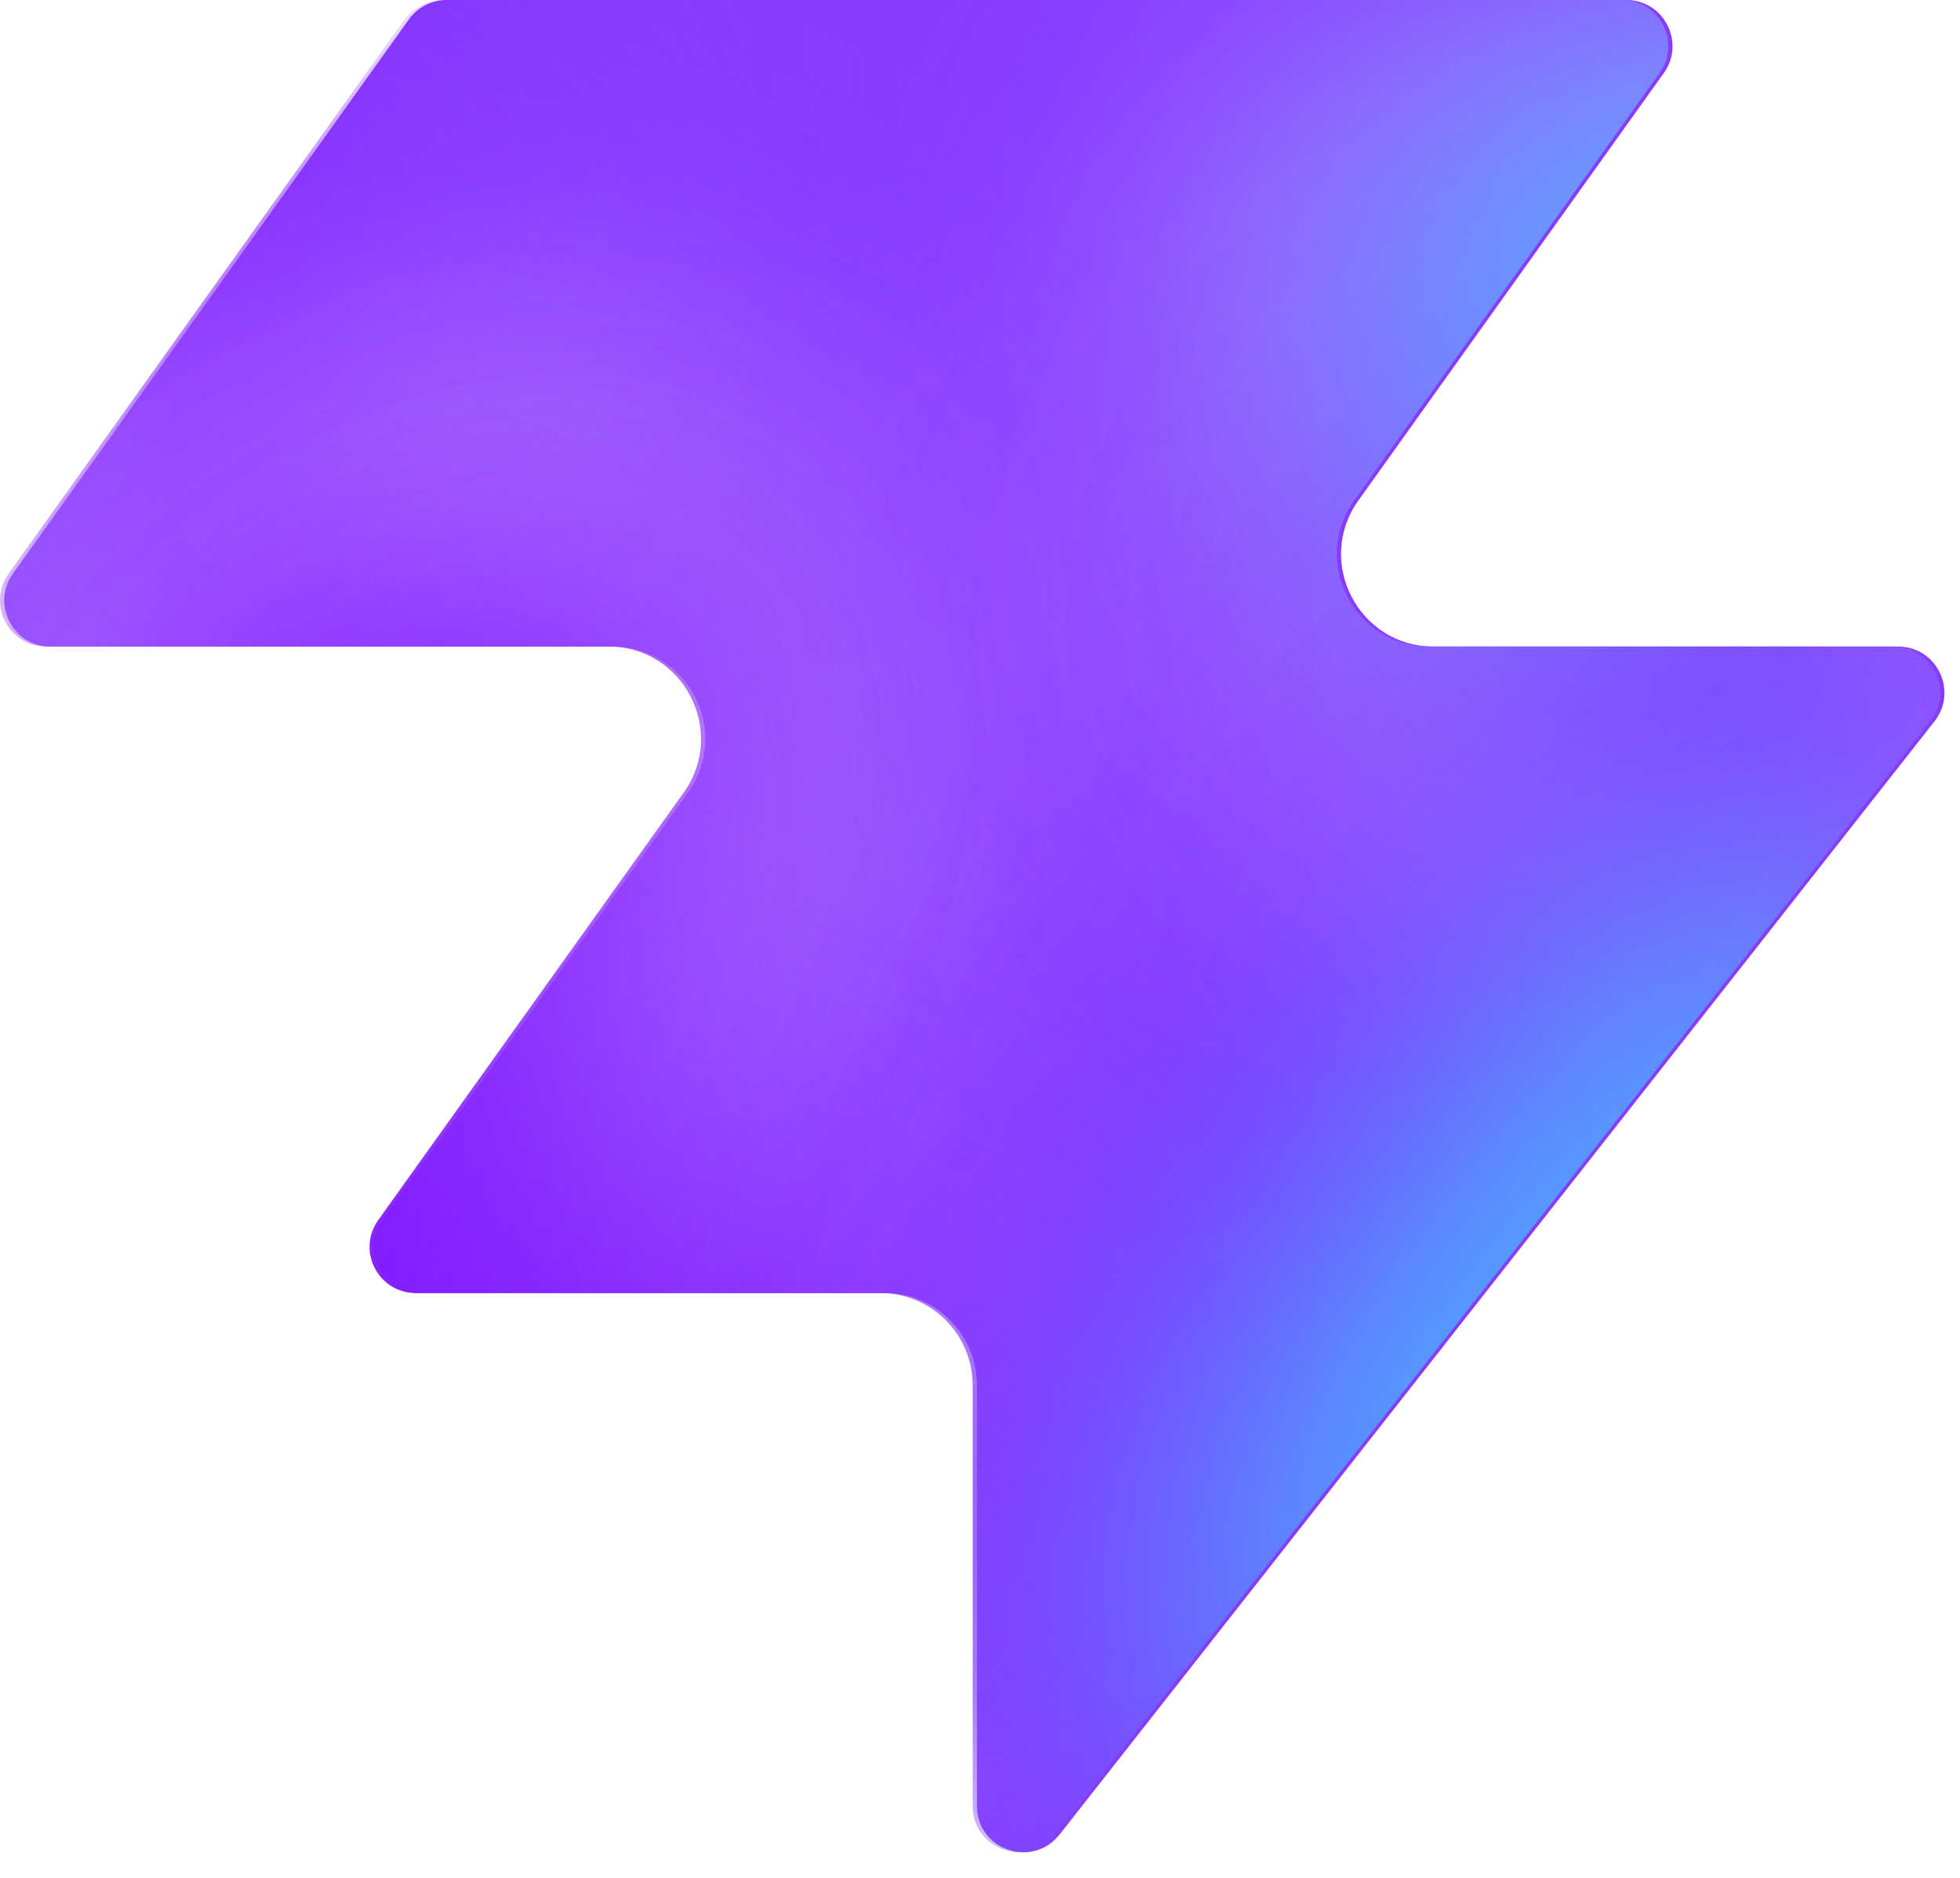
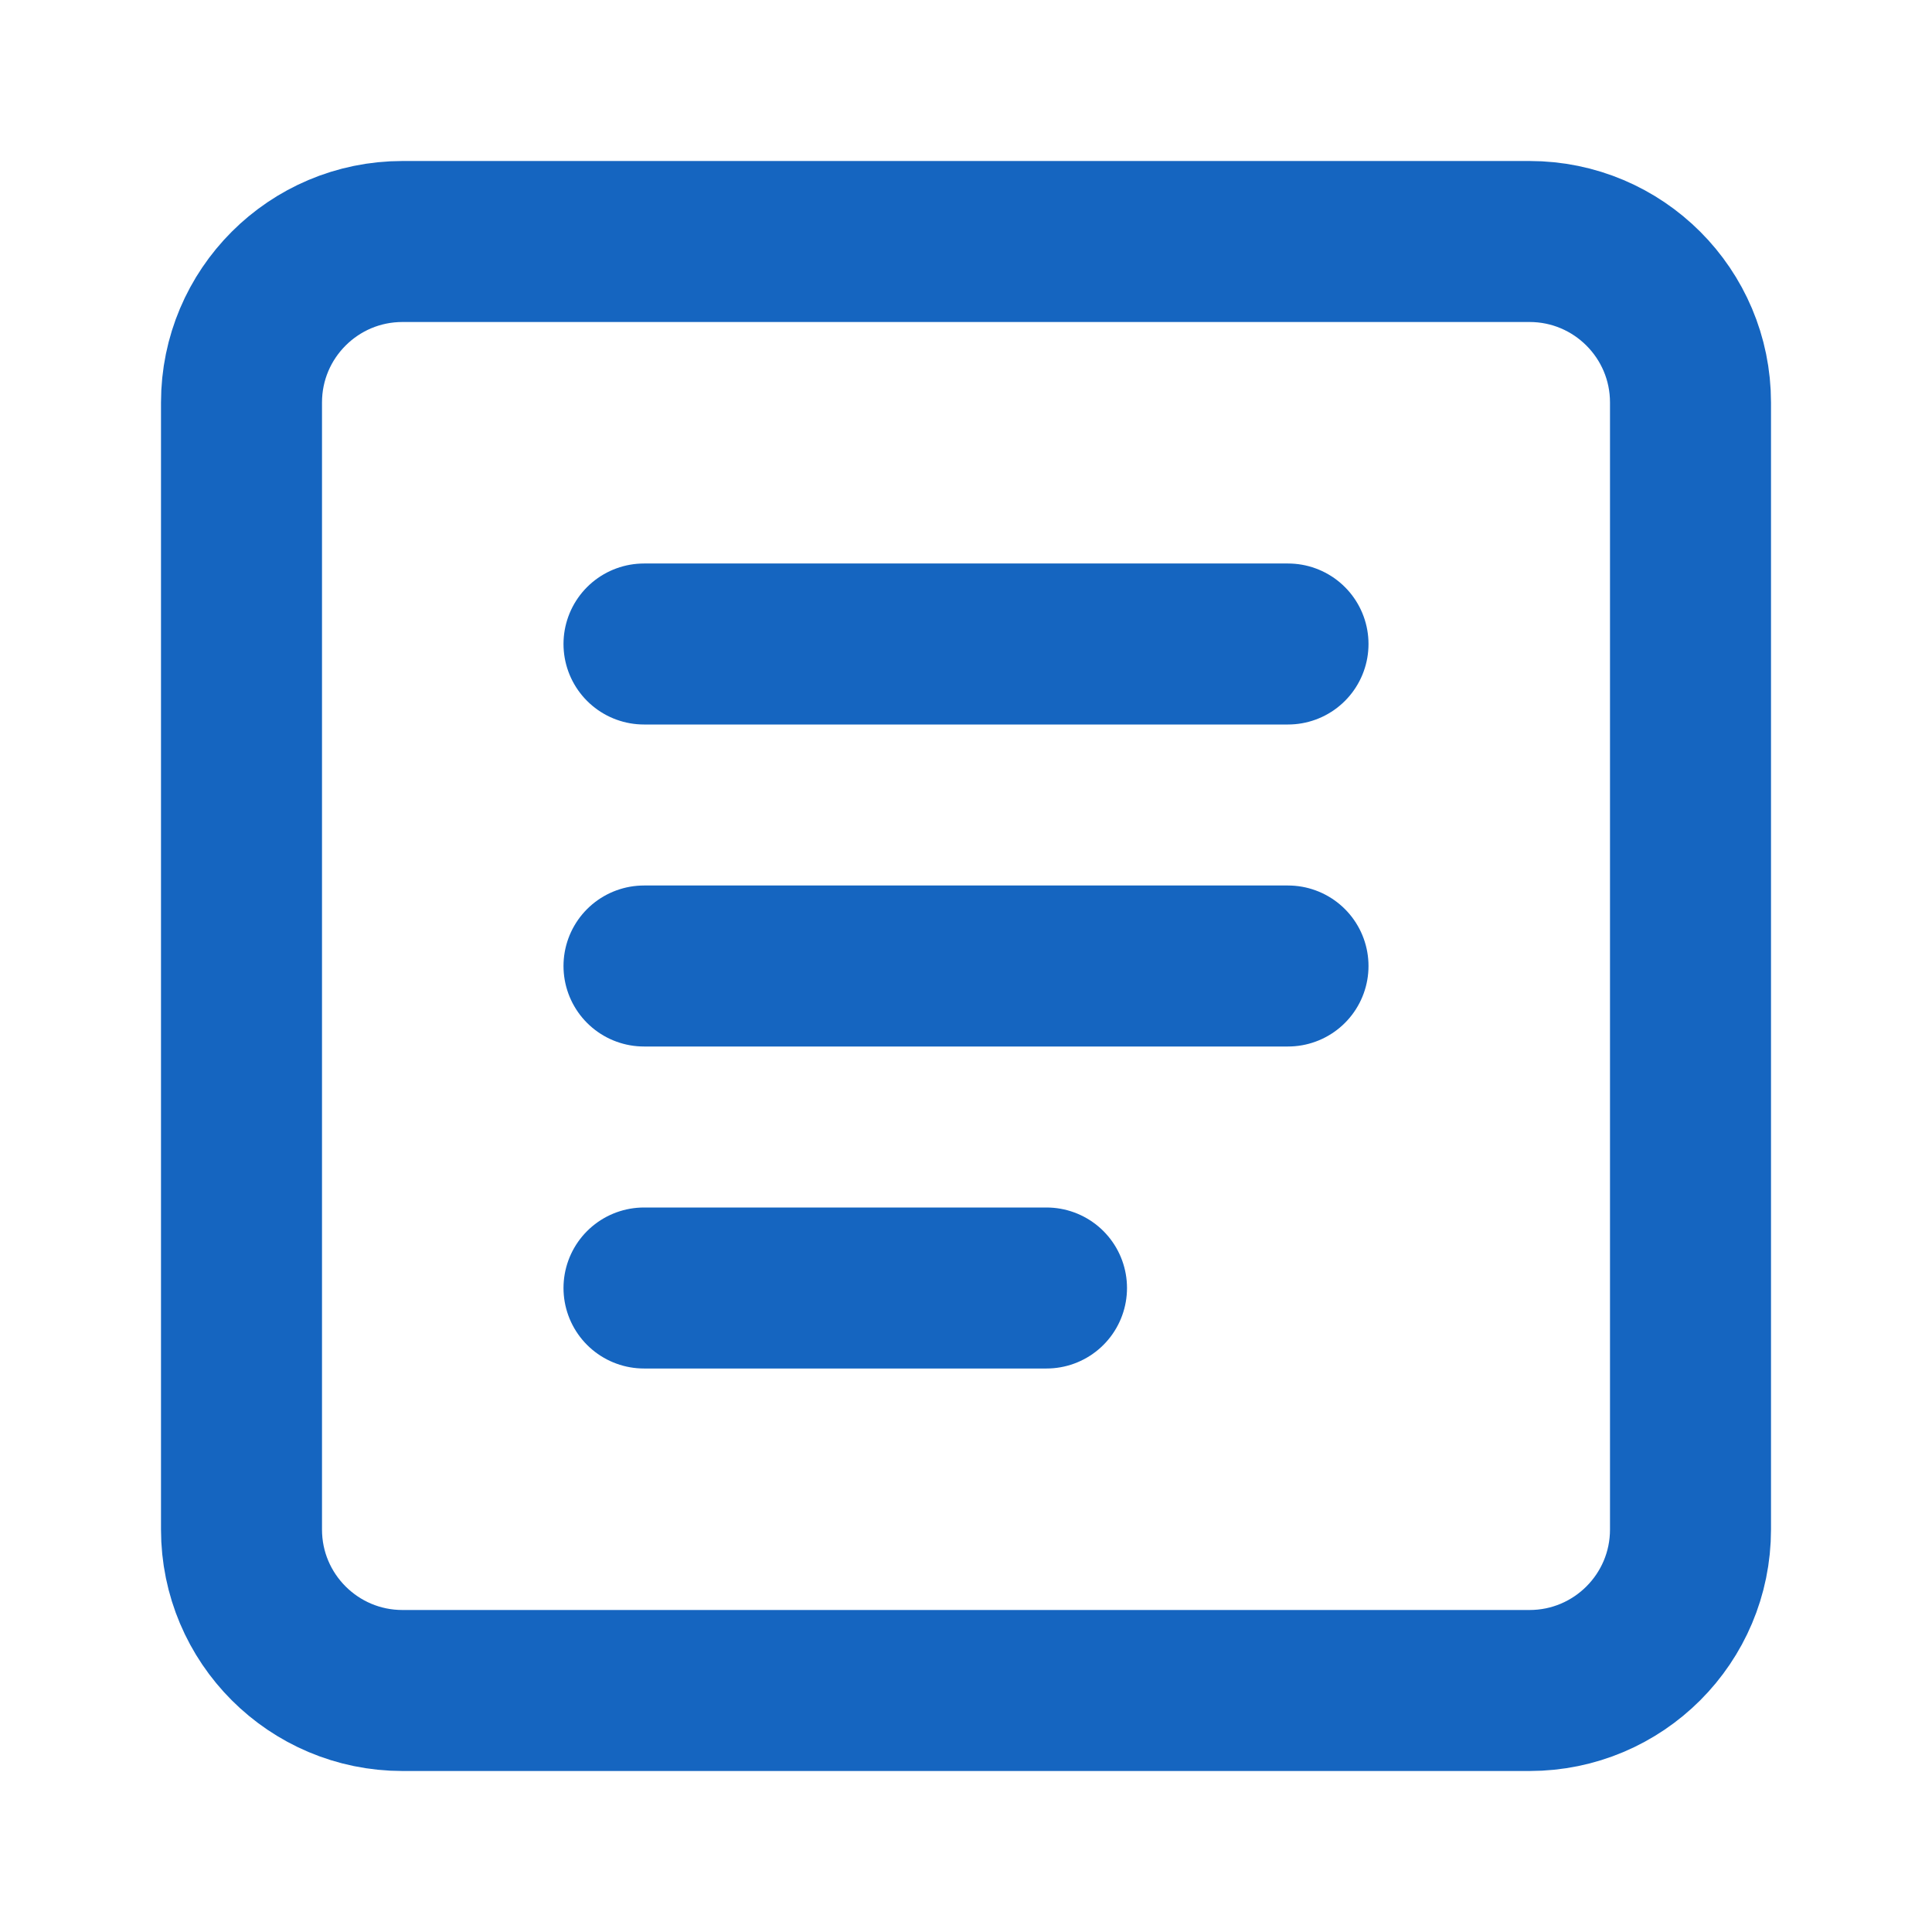
- <svg xmlns="http://www.w3.org/2000/svg" width="48" height="46" fill="none" viewBox="0 0 48 46">
-   <path fill="#863bff" d="M25.946 44.938c-.664.845-2.021.375-2.021-.698V33.937a2.26 2.26 0 0 0-2.262-2.262H10.287c-.92 0-1.456-1.04-.92-1.788l7.48-10.471c1.07-1.497 0-3.578-1.842-3.578H1.237c-.92 0-1.456-1.04-.92-1.788L10.013.474c.214-.297.556-.474.92-.474h28.894c.92 0 1.456 1.04.92 1.788l-7.48 10.471c-1.07 1.498 0 3.579 1.842 3.579h11.377c.943 0 1.473 1.088.89 1.83L25.947 44.94z" style="fill:#863bff;fill:color(display-p3 .525 .23 1);fill-opacity:1" />
-   <mask id="a" width="48" height="46" x="0" y="0" maskUnits="userSpaceOnUse" style="mask-type:alpha">
-     <path fill="#000" d="M25.842 44.938c-.664.844-2.021.375-2.021-.698V33.937a2.26 2.26 0 0 0-2.262-2.262H10.183c-.92 0-1.456-1.04-.92-1.788l7.48-10.471c1.07-1.498 0-3.579-1.842-3.579H1.133c-.92 0-1.456-1.04-.92-1.787L9.91.473c.214-.297.556-.474.92-.474h28.894c.92 0 1.456 1.04.92 1.788l-7.48 10.471c-1.07 1.498 0 3.578 1.842 3.578h11.377c.943 0 1.473 1.088.89 1.832L25.843 44.94z" style="fill:#000;fill-opacity:1" />
-   </mask>
-   <g mask="url(#a)">
-     <g filter="url(#b)">
-       <ellipse cx="5.508" cy="14.704" fill="#ede6ff" rx="5.508" ry="14.704" style="fill:#ede6ff;fill:color(display-p3 .927 .903 1);fill-opacity:1" transform="matrix(.00324 1 1 -.00324 -4.47 31.516)" />
-     </g>
-     <g filter="url(#c)">
-       <ellipse cx="10.399" cy="29.851" fill="#ede6ff" rx="10.399" ry="29.851" style="fill:#ede6ff;fill:color(display-p3 .927 .903 1);fill-opacity:1" transform="matrix(.00324 1 1 -.00324 -39.328 7.883)" />
-     </g>
-     <g filter="url(#d)">
-       <ellipse cx="5.508" cy="30.487" fill="#7e14ff" rx="5.508" ry="30.487" style="fill:#7e14ff;fill:color(display-p3 .492 .077 1);fill-opacity:1" transform="rotate(89.814 -25.913 -14.639)scale(1 -1)" />
-     </g>
-     <g filter="url(#e)">
-       <ellipse cx="5.508" cy="30.599" fill="#7e14ff" rx="5.508" ry="30.599" style="fill:#7e14ff;fill:color(display-p3 .492 .077 1);fill-opacity:1" transform="rotate(89.814 -32.644 -3.334)scale(1 -1)" />
-     </g>
-     <g filter="url(#f)">
-       <ellipse cx="5.508" cy="30.599" fill="#7e14ff" rx="5.508" ry="30.599" style="fill:#7e14ff;fill:color(display-p3 .492 .077 1);fill-opacity:1" transform="matrix(.00324 1 1 -.00324 -34.34 30.47)" />
-     </g>
-     <g filter="url(#g)">
-       <ellipse cx="14.072" cy="22.078" fill="#ede6ff" rx="14.072" ry="22.078" style="fill:#ede6ff;fill:color(display-p3 .927 .903 1);fill-opacity:1" transform="rotate(93.35 24.506 48.493)scale(-1 1)" />
-     </g>
-     <g filter="url(#h)">
-       <ellipse cx="3.47" cy="21.501" fill="#7e14ff" rx="3.47" ry="21.501" style="fill:#7e14ff;fill:color(display-p3 .492 .077 1);fill-opacity:1" transform="rotate(89.009 28.708 47.59)scale(-1 1)" />
-     </g>
-     <g filter="url(#i)">
-       <ellipse cx="3.47" cy="21.501" fill="#7e14ff" rx="3.47" ry="21.501" style="fill:#7e14ff;fill:color(display-p3 .492 .077 1);fill-opacity:1" transform="rotate(89.009 28.708 47.59)scale(-1 1)" />
-     </g>
-     <g filter="url(#j)">
-       <ellipse cx=".387" cy="8.972" fill="#7e14ff" rx="4.407" ry="29.108" style="fill:#7e14ff;fill:color(display-p3 .492 .077 1);fill-opacity:1" transform="rotate(39.51 .387 8.972)" />
-     </g>
-     <g filter="url(#k)">
-       <ellipse cx="47.523" cy="-6.092" fill="#7e14ff" rx="4.407" ry="29.108" style="fill:#7e14ff;fill:color(display-p3 .492 .077 1);fill-opacity:1" transform="rotate(37.892 47.523 -6.092)" />
-     </g>
-     <g filter="url(#l)">
-       <ellipse cx="41.412" cy="6.333" fill="#47bfff" rx="5.971" ry="9.665" style="fill:#47bfff;fill:color(display-p3 .28 .748 1);fill-opacity:1" transform="rotate(37.892 41.412 6.333)" />
-     </g>
-     <g filter="url(#m)">
-       <ellipse cx="-1.879" cy="38.332" fill="#7e14ff" rx="4.407" ry="29.108" style="fill:#7e14ff;fill:color(display-p3 .492 .077 1);fill-opacity:1" transform="rotate(37.892 -1.88 38.332)" />
-     </g>
-     <g filter="url(#n)">
-       <ellipse cx="-1.879" cy="38.332" fill="#7e14ff" rx="4.407" ry="29.108" style="fill:#7e14ff;fill:color(display-p3 .492 .077 1);fill-opacity:1" transform="rotate(37.892 -1.88 38.332)" />
-     </g>
-     <g filter="url(#o)">
-       <ellipse cx="35.651" cy="29.907" fill="#7e14ff" rx="4.407" ry="29.108" style="fill:#7e14ff;fill:color(display-p3 .492 .077 1);fill-opacity:1" transform="rotate(37.892 35.651 29.907)" />
-     </g>
-     <g filter="url(#p)">
-       <ellipse cx="38.418" cy="32.4" fill="#47bfff" rx="5.971" ry="15.297" style="fill:#47bfff;fill:color(display-p3 .28 .748 1);fill-opacity:1" transform="rotate(37.892 38.418 32.4)" />
-     </g>
-   </g>
-   <defs>
-     <filter id="b" width="60.045" height="41.654" x="-19.77" y="16.149" color-interpolation-filters="sRGB" filterUnits="userSpaceOnUse">
-       <feFlood flood-opacity="0" result="BackgroundImageFix" />
-       <feBlend in="SourceGraphic" in2="BackgroundImageFix" result="shape" />
-       <feGaussianBlur result="effect1_foregroundBlur_2002_17158" stdDeviation="7.659" />
-     </filter>
-     <filter id="c" width="90.34" height="51.437" x="-54.613" y="-7.533" color-interpolation-filters="sRGB" filterUnits="userSpaceOnUse">
-       <feFlood flood-opacity="0" result="BackgroundImageFix" />
-       <feBlend in="SourceGraphic" in2="BackgroundImageFix" result="shape" />
-       <feGaussianBlur result="effect1_foregroundBlur_2002_17158" stdDeviation="7.659" />
-     </filter>
-     <filter id="d" width="79.355" height="29.4" x="-49.64" y="2.03" color-interpolation-filters="sRGB" filterUnits="userSpaceOnUse">
-       <feFlood flood-opacity="0" result="BackgroundImageFix" />
-       <feBlend in="SourceGraphic" in2="BackgroundImageFix" result="shape" />
-       <feGaussianBlur result="effect1_foregroundBlur_2002_17158" stdDeviation="4.596" />
-     </filter>
-     <filter id="e" width="79.579" height="29.4" x="-45.045" y="20.029" color-interpolation-filters="sRGB" filterUnits="userSpaceOnUse">
-       <feFlood flood-opacity="0" result="BackgroundImageFix" />
-       <feBlend in="SourceGraphic" in2="BackgroundImageFix" result="shape" />
-       <feGaussianBlur result="effect1_foregroundBlur_2002_17158" stdDeviation="4.596" />
-     </filter>
-     <filter id="f" width="79.579" height="29.4" x="-43.513" y="21.178" color-interpolation-filters="sRGB" filterUnits="userSpaceOnUse">
-       <feFlood flood-opacity="0" result="BackgroundImageFix" />
-       <feBlend in="SourceGraphic" in2="BackgroundImageFix" result="shape" />
-       <feGaussianBlur result="effect1_foregroundBlur_2002_17158" stdDeviation="4.596" />
-     </filter>
-     <filter id="g" width="74.749" height="58.852" x="15.756" y="-17.901" color-interpolation-filters="sRGB" filterUnits="userSpaceOnUse">
-       <feFlood flood-opacity="0" result="BackgroundImageFix" />
-       <feBlend in="SourceGraphic" in2="BackgroundImageFix" result="shape" />
-       <feGaussianBlur result="effect1_foregroundBlur_2002_17158" stdDeviation="7.659" />
-     </filter>
-     <filter id="h" width="61.377" height="25.362" x="23.548" y="2.284" color-interpolation-filters="sRGB" filterUnits="userSpaceOnUse">
-       <feFlood flood-opacity="0" result="BackgroundImageFix" />
-       <feBlend in="SourceGraphic" in2="BackgroundImageFix" result="shape" />
-       <feGaussianBlur result="effect1_foregroundBlur_2002_17158" stdDeviation="4.596" />
-     </filter>
-     <filter id="i" width="61.377" height="25.362" x="23.548" y="2.284" color-interpolation-filters="sRGB" filterUnits="userSpaceOnUse">
-       <feFlood flood-opacity="0" result="BackgroundImageFix" />
-       <feBlend in="SourceGraphic" in2="BackgroundImageFix" result="shape" />
-       <feGaussianBlur result="effect1_foregroundBlur_2002_17158" stdDeviation="4.596" />
-     </filter>
-     <filter id="j" width="56.045" height="63.649" x="-27.636" y="-22.853" color-interpolation-filters="sRGB" filterUnits="userSpaceOnUse">
-       <feFlood flood-opacity="0" result="BackgroundImageFix" />
-       <feBlend in="SourceGraphic" in2="BackgroundImageFix" result="shape" />
-       <feGaussianBlur result="effect1_foregroundBlur_2002_17158" stdDeviation="4.596" />
-     </filter>
-     <filter id="k" width="54.814" height="64.646" x="20.116" y="-38.415" color-interpolation-filters="sRGB" filterUnits="userSpaceOnUse">
-       <feFlood flood-opacity="0" result="BackgroundImageFix" />
-       <feBlend in="SourceGraphic" in2="BackgroundImageFix" result="shape" />
-       <feGaussianBlur result="effect1_foregroundBlur_2002_17158" stdDeviation="4.596" />
-     </filter>
-     <filter id="l" width="33.541" height="35.313" x="24.641" y="-11.323" color-interpolation-filters="sRGB" filterUnits="userSpaceOnUse">
-       <feFlood flood-opacity="0" result="BackgroundImageFix" />
-       <feBlend in="SourceGraphic" in2="BackgroundImageFix" result="shape" />
-       <feGaussianBlur result="effect1_foregroundBlur_2002_17158" stdDeviation="4.596" />
-     </filter>
-     <filter id="m" width="54.814" height="64.646" x="-29.286" y="6.009" color-interpolation-filters="sRGB" filterUnits="userSpaceOnUse">
-       <feFlood flood-opacity="0" result="BackgroundImageFix" />
-       <feBlend in="SourceGraphic" in2="BackgroundImageFix" result="shape" />
-       <feGaussianBlur result="effect1_foregroundBlur_2002_17158" stdDeviation="4.596" />
-     </filter>
-     <filter id="n" width="54.814" height="64.646" x="-29.286" y="6.009" color-interpolation-filters="sRGB" filterUnits="userSpaceOnUse">
-       <feFlood flood-opacity="0" result="BackgroundImageFix" />
-       <feBlend in="SourceGraphic" in2="BackgroundImageFix" result="shape" />
-       <feGaussianBlur result="effect1_foregroundBlur_2002_17158" stdDeviation="4.596" />
-     </filter>
-     <filter id="o" width="54.814" height="64.646" x="8.244" y="-2.416" color-interpolation-filters="sRGB" filterUnits="userSpaceOnUse">
-       <feFlood flood-opacity="0" result="BackgroundImageFix" />
-       <feBlend in="SourceGraphic" in2="BackgroundImageFix" result="shape" />
-       <feGaussianBlur result="effect1_foregroundBlur_2002_17158" stdDeviation="4.596" />
-     </filter>
-     <filter id="p" width="39.409" height="43.623" x="18.713" y="10.588" color-interpolation-filters="sRGB" filterUnits="userSpaceOnUse">
-       <feFlood flood-opacity="0" result="BackgroundImageFix" />
-       <feBlend in="SourceGraphic" in2="BackgroundImageFix" result="shape" />
-       <feGaussianBlur result="effect1_foregroundBlur_2002_17158" stdDeviation="4.596" />
-     </filter>
-   </defs>
+ <svg xmlns="http://www.w3.org/2000/svg" viewBox="0 0 24 24" fill="none" stroke="#1565c0" stroke-width="2" stroke-linecap="round" stroke-linejoin="round">
+   <rect x="3" y="3" width="18" height="18" rx="2" />
+   <path d="M8 8h8M8 12h8M8 16h5" />
</svg>
